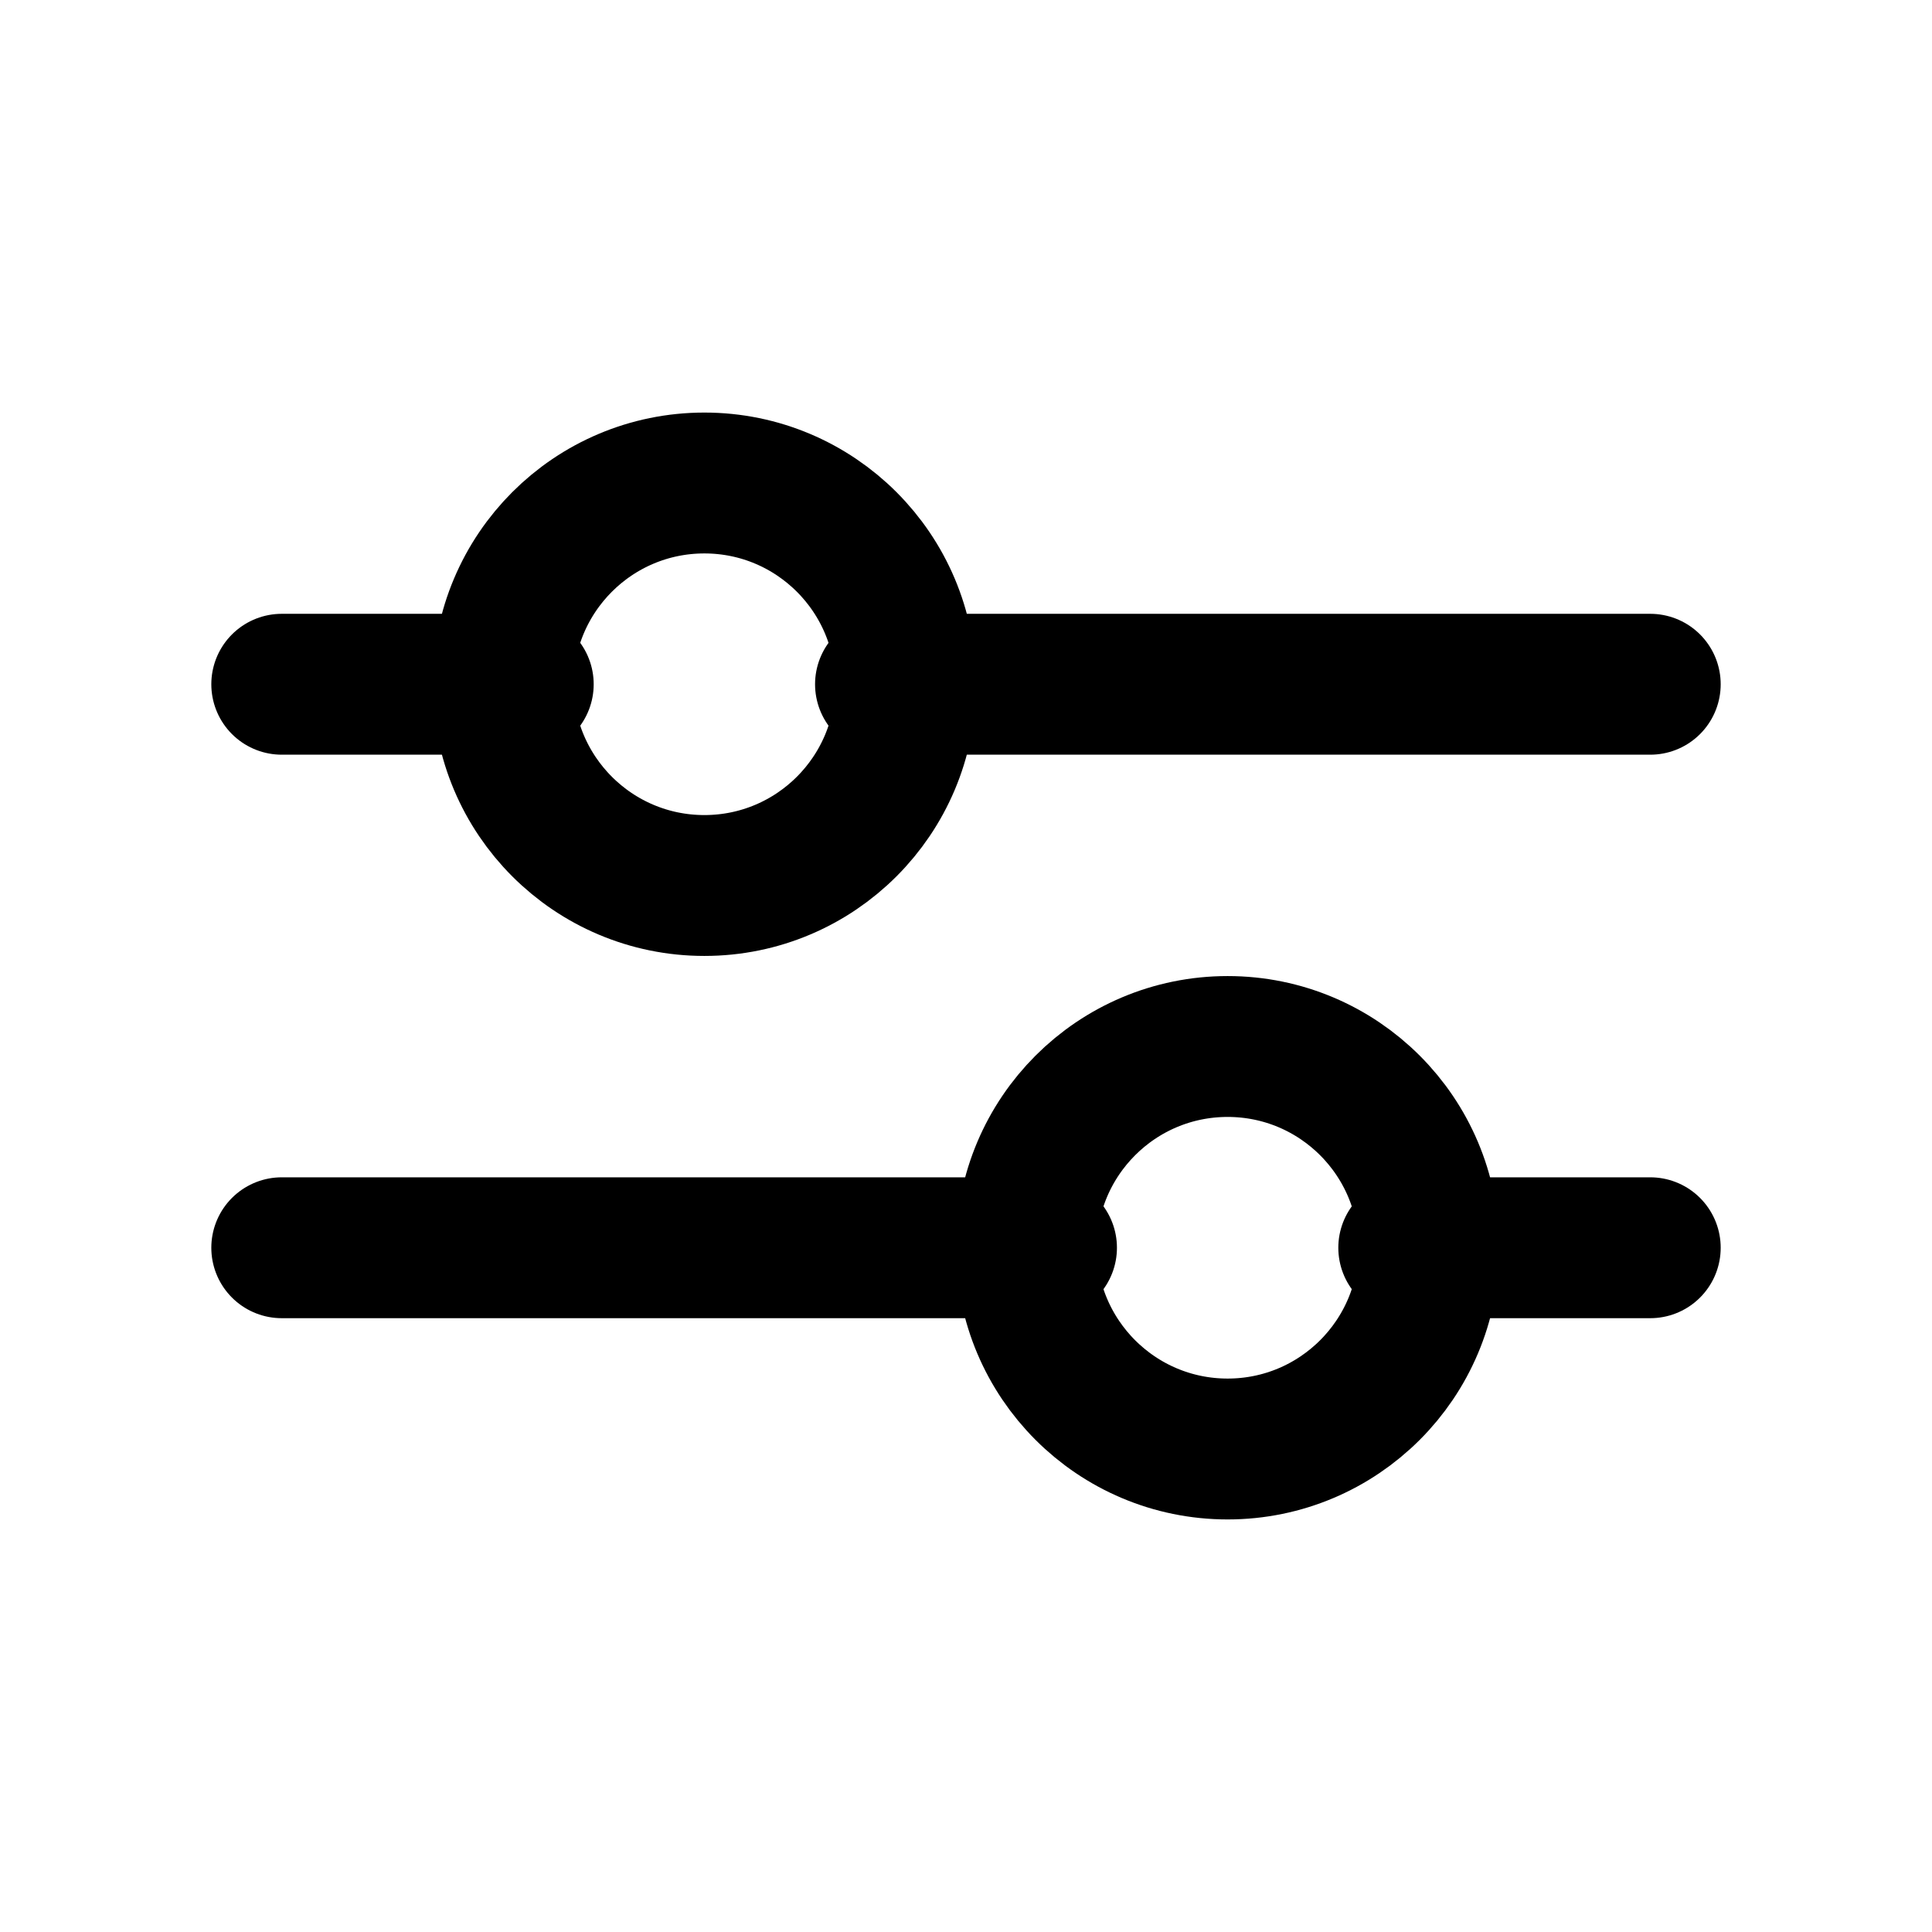
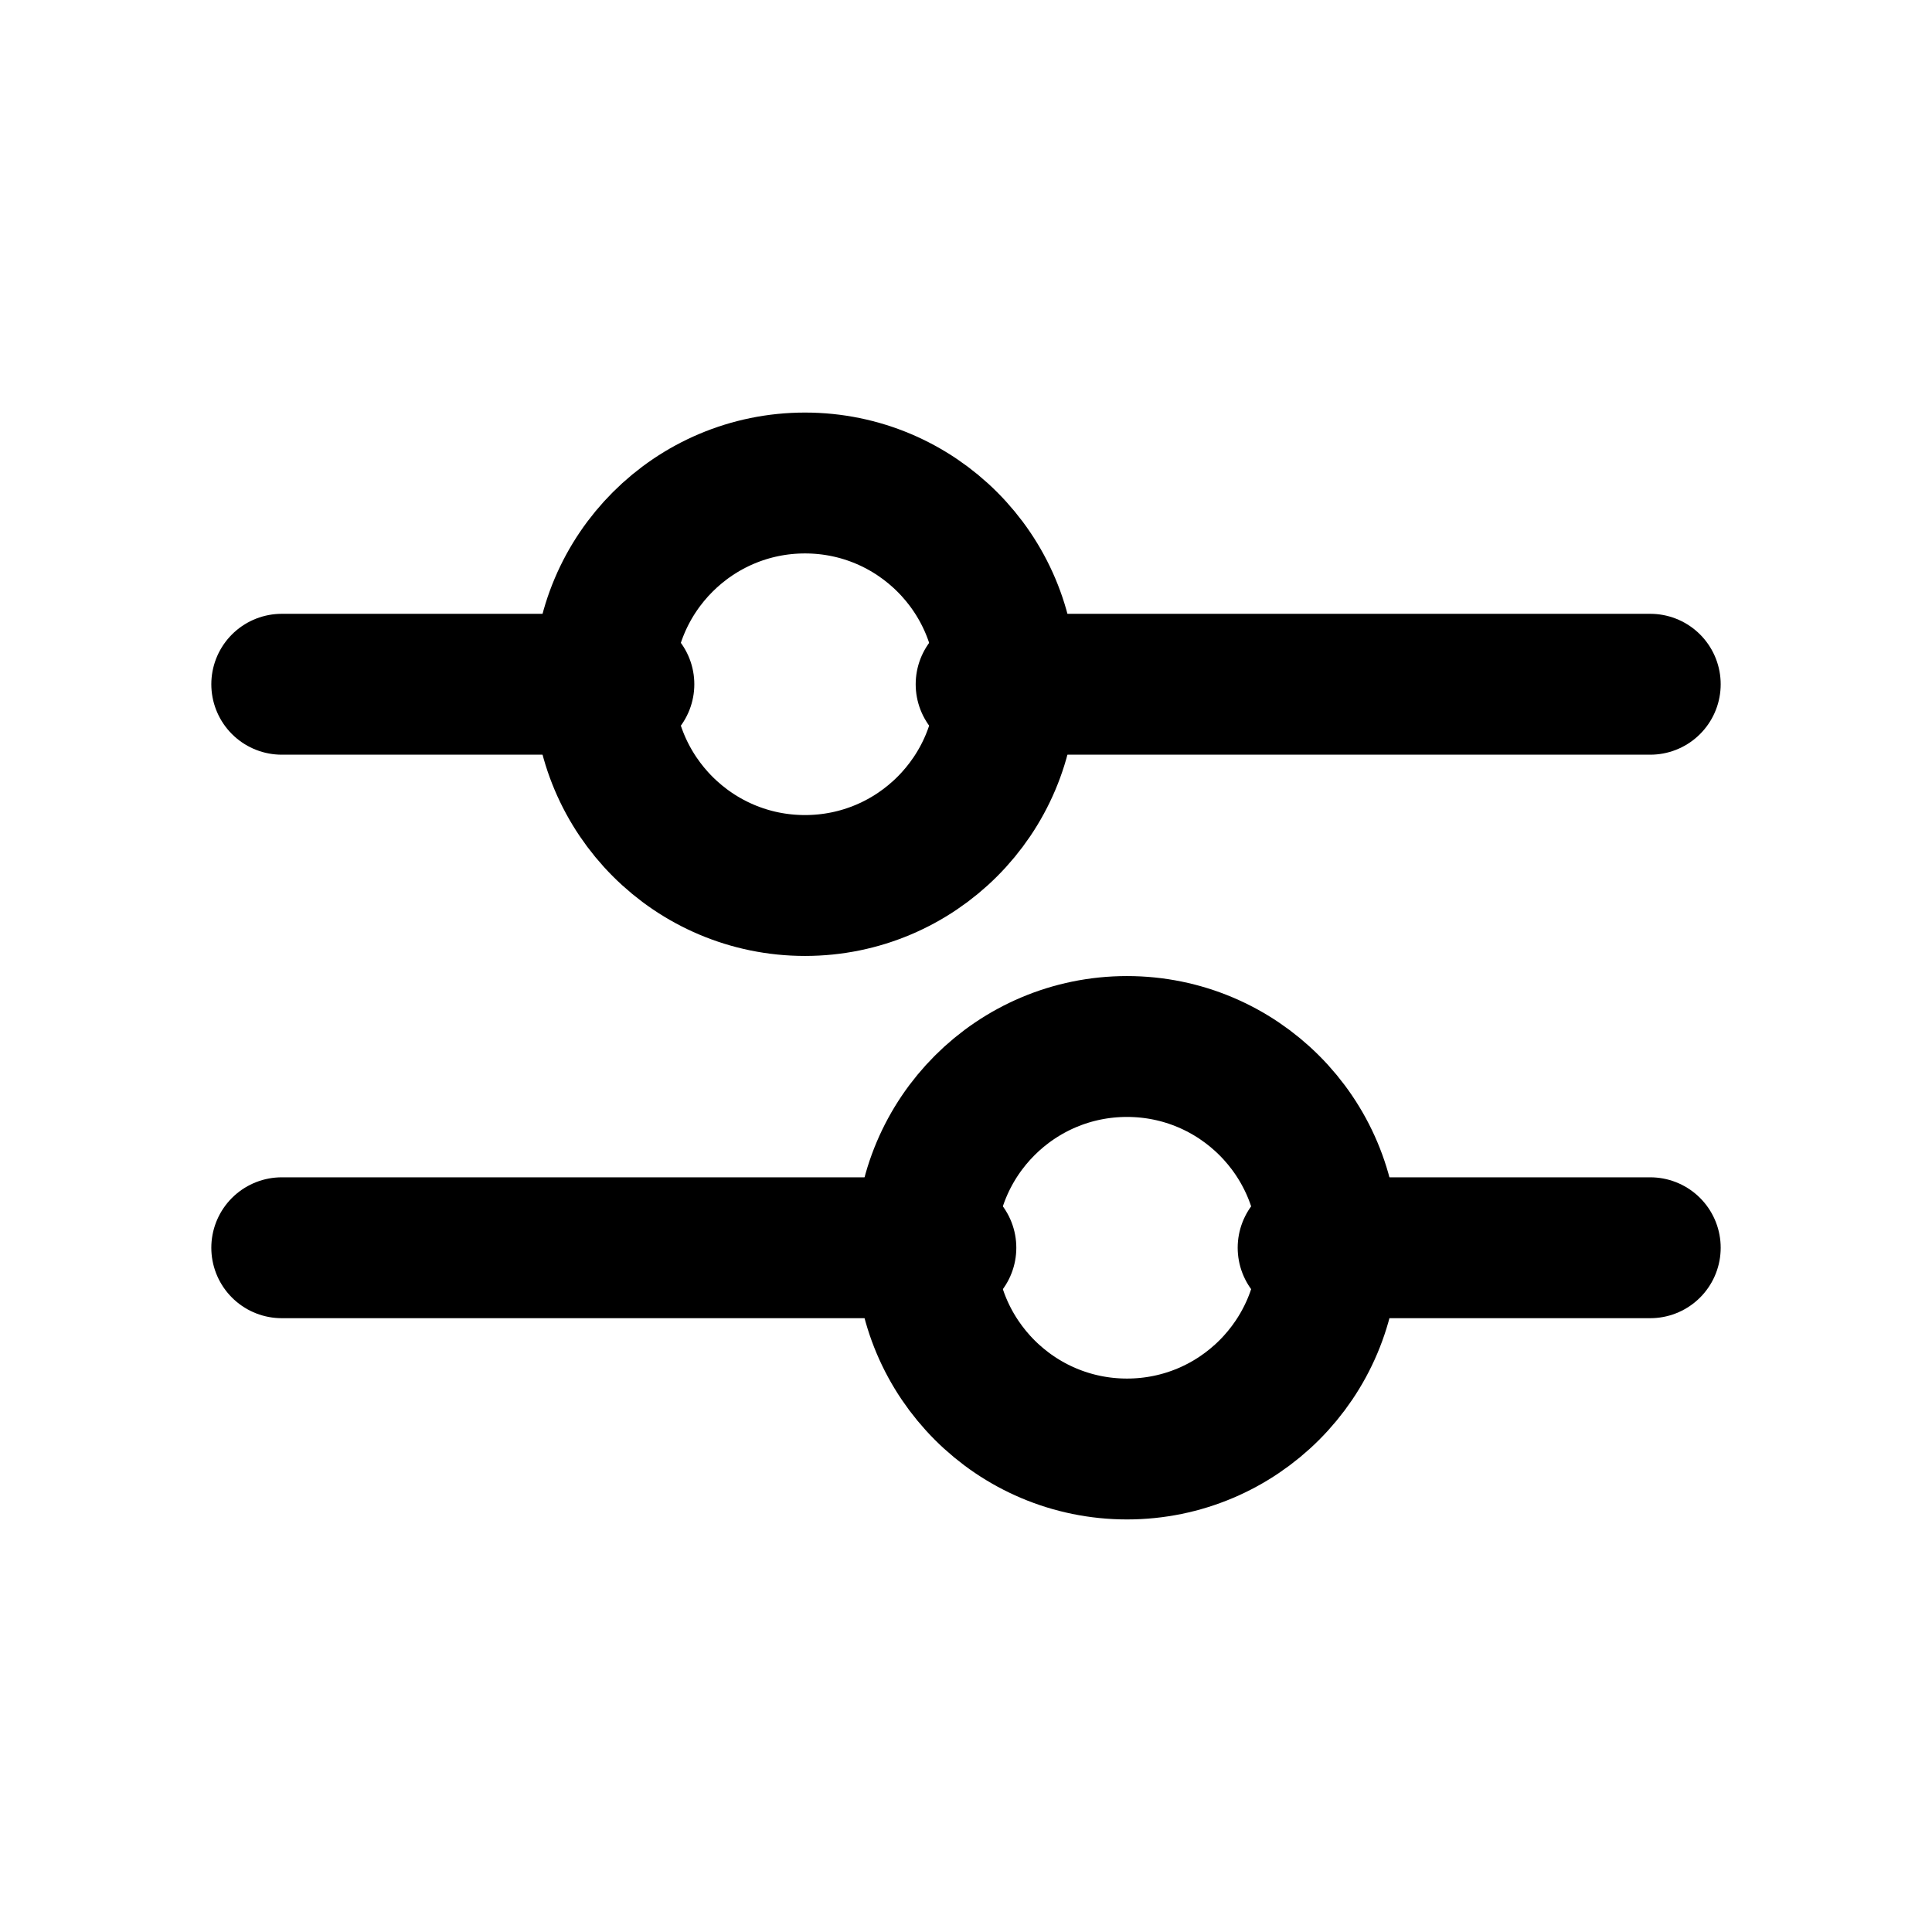
<svg xmlns="http://www.w3.org/2000/svg" viewBox="0 0 24 24" width="24" height="24" fill="none" stroke="currentColor" stroke-width="1.75" stroke-linecap="round" stroke-linejoin="round" role="img">
-   <path d="M3.5 8.5h3M11 8.5h9.5" />
-   <path d="M3.5 15.5h9.5M17.5 15.5h3" />
-   <circle cx="8.75" cy="8.5" r="2.5" />
-   <circle cx="15.25" cy="15.5" r="2.5" />
+   <path d="M3.5 8.5h4.25M12.25 8.5h8.25" />
+   <path d="M3.5 15.5h8.25M16.25 15.5h4.25" />
+   <circle cx="10" cy="8.5" r="2.5" />
+   <circle cx="14" cy="15.5" r="2.5" />
</svg>
